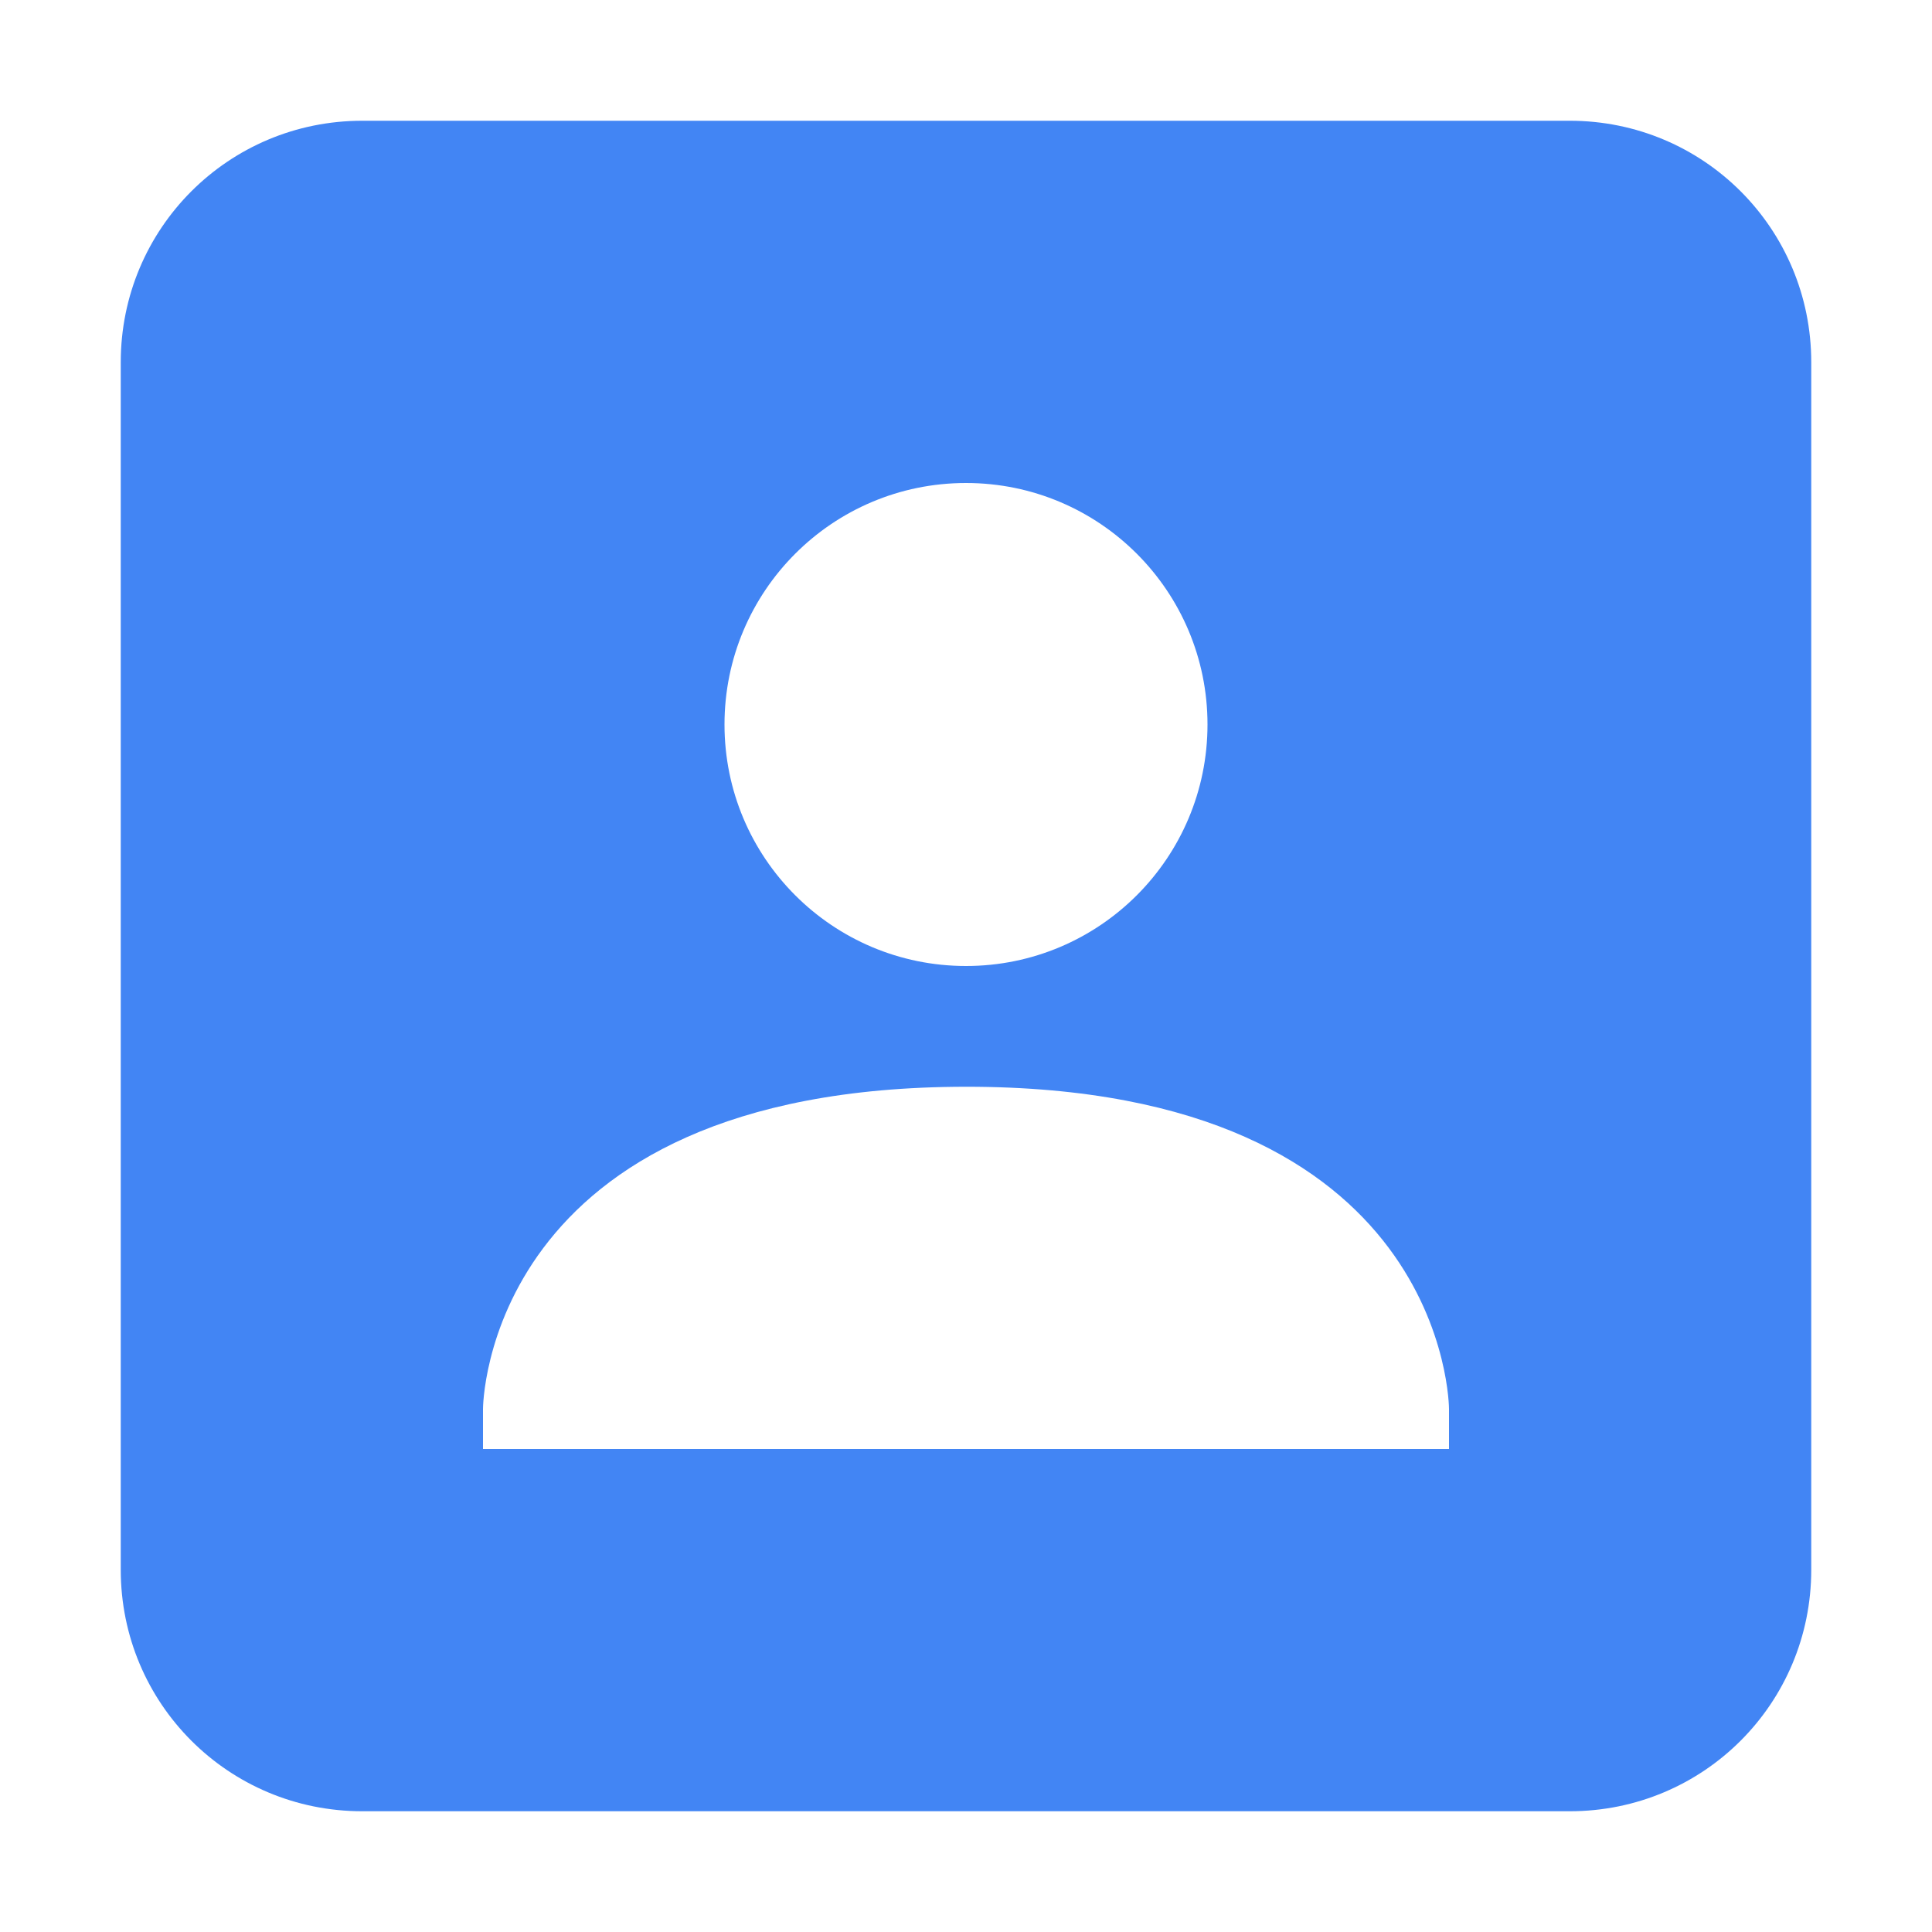
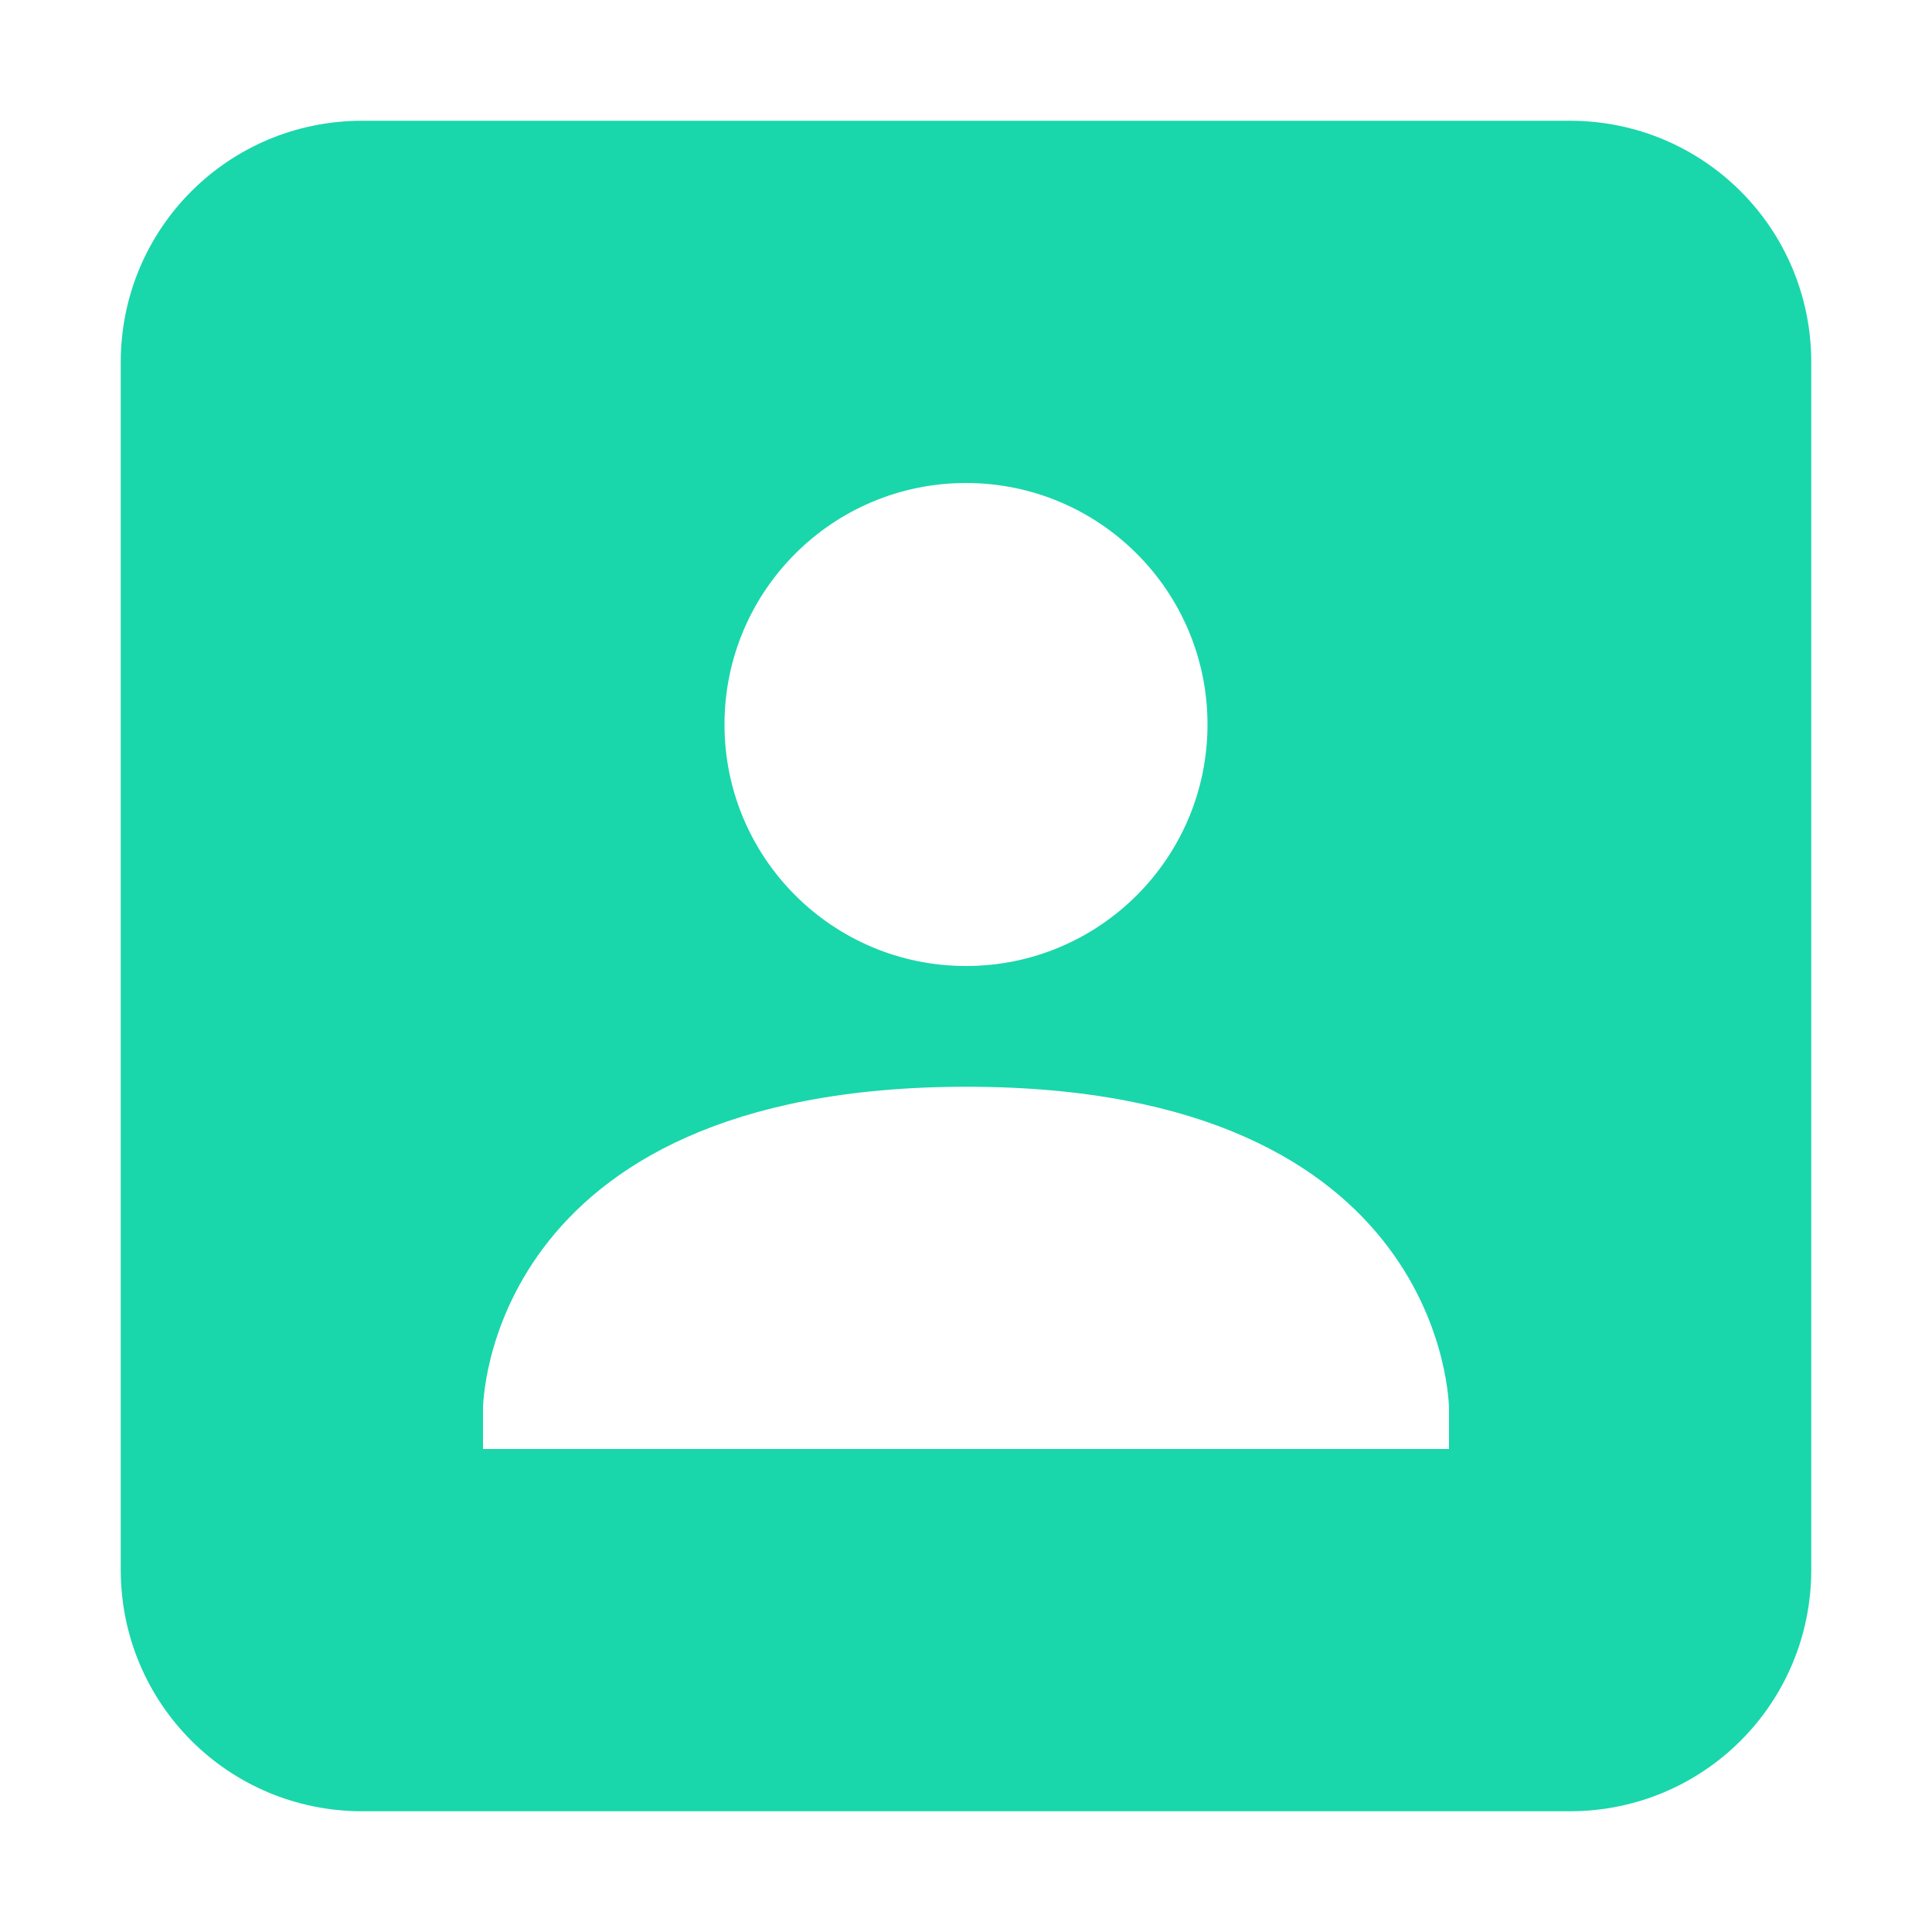
<svg xmlns="http://www.w3.org/2000/svg" width="16" height="16" version="1.1">
  <defs>
    <style id="current-color-scheme" type="text/css">
-    .ColorScheme-Text { color: #ececec; } .ColorScheme-Highlight { color:#4285f4; }
+    .ColorScheme-Text { color: #ececec; } .ColorScheme-Highlight { color: #1AD6AB; }
  </style>
    <linearGradient id="arrongin" x1="0%" x2="0%" y1="0%" y2="100%">
-       <stop offset="0%" style="stop-color:#dd9b44; stop-opacity:1" />
-       <stop offset="100%" style="stop-color:#ad6c16; stop-opacity:1" />
+       <stop offset="0%" style="stop-color:  #dd9b44; stop-opacity: 1" />
+       <stop offset="100%" style="stop-color:  #ad6c16; stop-opacity: 1" />
    </linearGradient>
    <linearGradient id="aurora" x1="0%" x2="0%" y1="0%" y2="100%">
-       <stop offset="0%" style="stop-color:#09D4DF; stop-opacity:1" />
-       <stop offset="100%" style="stop-color:#9269F4; stop-opacity:1" />
+       <stop offset="0%" style="stop-color: #09D4DF; stop-opacity: 1" />
+       <stop offset="100%" style="stop-color: #9269F4; stop-opacity: 1" />
    </linearGradient>
    <linearGradient id="cyberneon" x1="0%" x2="0%" y1="0%" y2="100%">
-       <stop offset="0" style="stop-color:#0abdc6; stop-opacity:1" />
-       <stop offset="1" style="stop-color:#ea00d9; stop-opacity:1" />
+       <stop offset="0" style="stop-color: #0abdc6; stop-opacity: 1" />
+       <stop offset="1" style="stop-color: #ea00d9; stop-opacity: 1" />
    </linearGradient>
    <linearGradient id="fitdance" x1="0%" x2="0%" y1="0%" y2="100%">
-       <stop offset="0%" style="stop-color:#1AD6AB; stop-opacity:1" />
-       <stop offset="100%" style="stop-color:#329DB6; stop-opacity:1" />
+       <stop offset="0%" style="stop-color: #1AD6AB; stop-opacity: 1" />
+       <stop offset="100%" style="stop-color: #329DB6; stop-opacity: 1" />
    </linearGradient>
    <linearGradient id="oomox" x1="0%" x2="0%" y1="0%" y2="100%">
-       <stop offset="0%" style="stop-color:#efefe7; stop-opacity:1" />
-       <stop offset="100%" style="stop-color:#8f8f8b; stop-opacity:1" />
+       <stop offset="0%" style="stop-color: #efefe7; stop-opacity: 1" />
+       <stop offset="100%" style="stop-color: #8f8f8b; stop-opacity: 1" />
    </linearGradient>
    <linearGradient id="rainblue" x1="0%" x2="0%" y1="0%" y2="100%">
-       <stop offset="0%" style="stop-color:#00F260; stop-opacity:1" />
-       <stop offset="100%" style="stop-color:#0575E6; stop-opacity:1" />
+       <stop offset="0%" style="stop-color: #00F260; stop-opacity: 1" />
+       <stop offset="100%" style="stop-color: #0575E6; stop-opacity: 1" />
    </linearGradient>
    <linearGradient id="sunrise" x1="0%" x2="0%" y1="0%" y2="100%">
-       <stop offset="0%" style="stop-color: #FF8501; stop-opacity:1" />
-       <stop offset="100%" style="stop-color: #FFCB01; stop-opacity:1" />
+       <stop offset="0%" style="stop-color: #FF8501; stop-opacity: 1" />
+       <stop offset="100%" style="stop-color: #FFCB01; stop-opacity: 1" />
    </linearGradient>
    <linearGradient id="telinkrin" x1="0%" x2="0%" y1="0%" y2="100%">
-       <stop offset="0%" style="stop-color: #b2ced6; stop-opacity:1" />
-       <stop offset="100%" style="stop-color: #6da5b7; stop-opacity:1" />
+       <stop offset="0%" style="stop-color: #b2ced6; stop-opacity: 1" />
+       <stop offset="100%" style="stop-color: #6da5b7; stop-opacity: 1" />
    </linearGradient>
    <linearGradient id="60spsycho" x1="0%" x2="0%" y1="0%" y2="100%">
-       <stop offset="0%" style="stop-color: #df5940; stop-opacity:1" />
-       <stop offset="25%" style="stop-color: #d8d15f; stop-opacity:1" />
-       <stop offset="50%" style="stop-color: #e9882a; stop-opacity:1" />
-       <stop offset="100%" style="stop-color: #279362; stop-opacity:1" />
+       <stop offset="0%" style="stop-color: #df5940; stop-opacity: 1" />
+       <stop offset="25%" style="stop-color: #d8d15f; stop-opacity: 1" />
+       <stop offset="50%" style="stop-color: #e9882a; stop-opacity: 1" />
+       <stop offset="100%" style="stop-color: #279362; stop-opacity: 1" />
    </linearGradient>
    <linearGradient id="90ssummer" x1="0%" x2="0%" y1="0%" y2="100%">
-       <stop offset="0%" style="stop-color: #f618c7; stop-opacity:1" />
-       <stop offset="20%" style="stop-color: #94ffab; stop-opacity:1" />
-       <stop offset="50%" style="stop-color: #fbfd54; stop-opacity:1" />
-       <stop offset="100%" style="stop-color: #0f83ae; stop-opacity:1" />
+       <stop offset="0%" style="stop-color: #f618c7; stop-opacity: 1" />
+       <stop offset="20%" style="stop-color: #94ffab; stop-opacity: 1" />
+       <stop offset="50%" style="stop-color: #fbfd54; stop-opacity: 1" />
+       <stop offset="100%" style="stop-color: #0f83ae; stop-opacity: 1" />
    </linearGradient>
  </defs>
  <path fill="currentColor" class="ColorScheme-Highlight" d="M 3 1 C 1.892 1 1 1.892 1 3 L 1 13 C 1 14.108 1.892 15 3 15 L 13 15 C 14.108 15 15 14.108 15 13 L 15 3 C 15 1.892 14.108 1 13 1 L 3 1 z M 8 4 C 9.105 4 10 4.895 10 6 C 10 7.105 9.105 8 8 8 C 6.895 8 6 7.105 6 6 C 6 4.895 6.895 4 8 4 z M 8 9 C 12 8.998 12 11.668 12 11.668 L 12 12 L 4 12 L 4 11.668 C 4 11.668 4 9.002 8 9 z" />
</svg>
